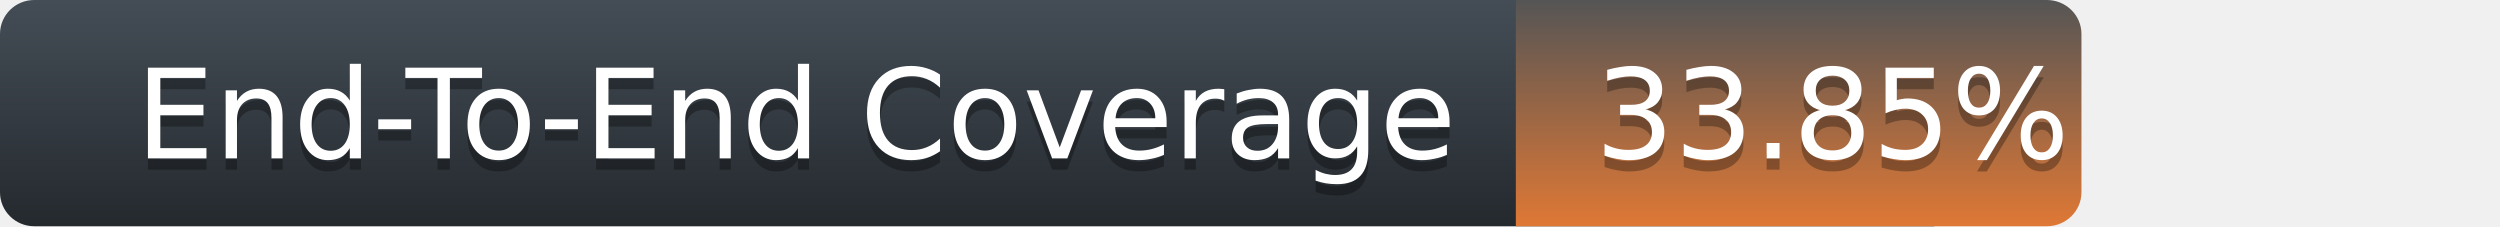
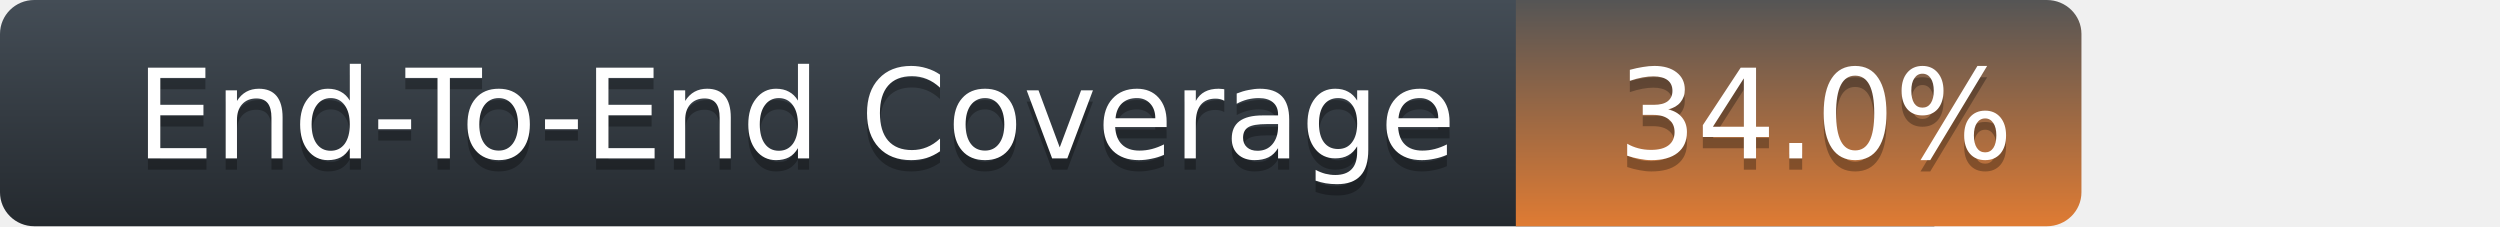
<svg xmlns="http://www.w3.org/2000/svg" width="221" height="20">
  <defs>
    <linearGradient id="title-fill" x1="50%" y1="0%" x2="50%" y2="100%">
      <stop stop-color="#444D56" offset="0%" />
      <stop stop-color="#24292E" offset="100%" />
    </linearGradient>
    <linearGradient id="coverage-fill" x1="50%" y1="0%" x2="50%" y2="100%">
      <stop stop-color="#555" offset="0%" />
-       <stop stop-color="#df7835" offset="100%" />
+       <stop stop-color="#df7b33" offset="100%" />
    </linearGradient>
  </defs>
  <g fill="none" fill-rule="evenodd">
    <g font-family="'DejaVu Sans',Verdana,Geneva,sans-serif" font-size="11">
      <path d="M0,3 C0,1.343 1.355,0 3.027,0 L171,0 L171,20 L3.027,20 C1.355,20 0,18.657 0,17 L0,3 Z" fill="url(#title-fill)" fill-rule="nonzero" />
      <text fill="#010101" fill-opacity=".3">
        <tspan x="12" y="15" aria-hidden="true">End-To-End Coverage</tspan>
      </text>
      <text fill="#FFFFFF">
        <tspan x="12" y="14">End-To-End Coverage</tspan>
      </text>
    </g>
    <g transform="translate(134)" font-family="'DejaVu Sans',Verdana,Geneva,sans-serif" font-size="11">
      <path d="M0 0h46.939C48.629 0 50 1.343 50 3v14c0 1.657-1.37 3-3.061 3H0V0z" fill="url(#coverage-fill)" fill-rule="nonzero" />
      <text fill="#010101" fill-opacity=".3" aria-hidden="true">
-         <tspan x="7" y="15">33.85%</tspan>
+         <tspan x="9" y="15">34.0%</tspan>
      </text>
      <text fill="#FFFFFF">
-         <tspan x="7" y="14">33.85%</tspan>
+         <tspan x="9" y="14">34.0%</tspan>
      </text>
    </g>
  </g>
</svg>
